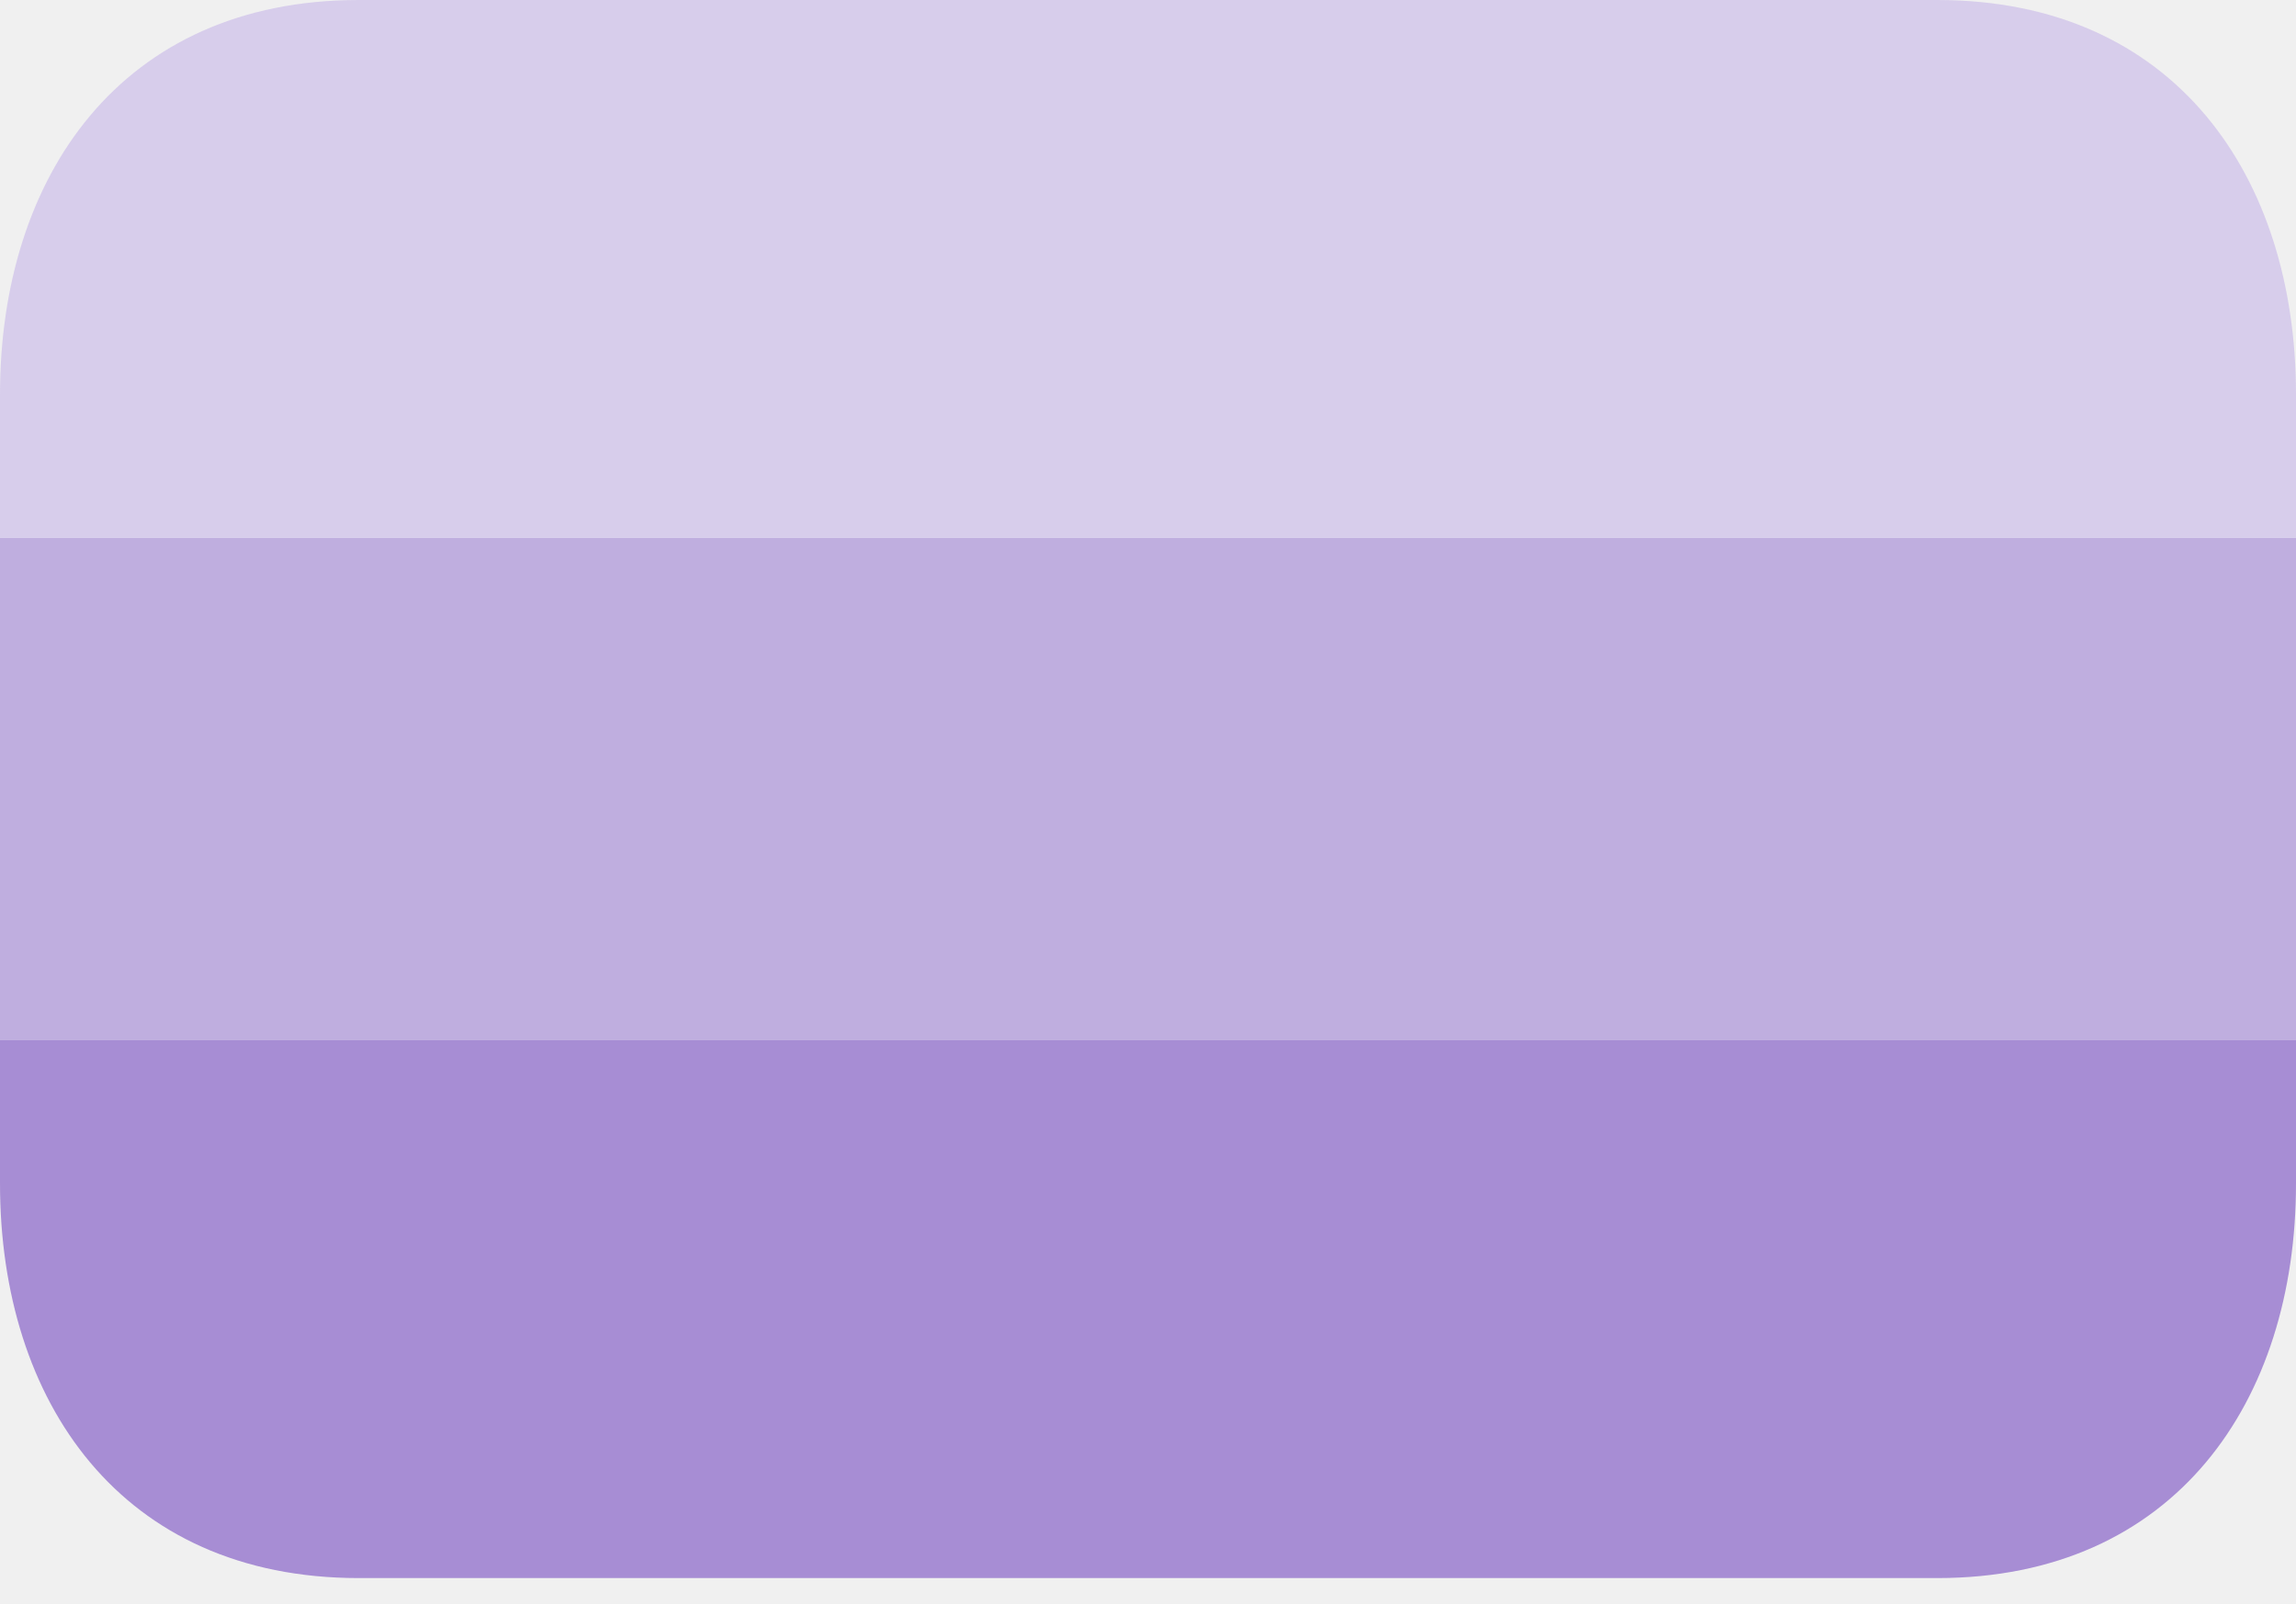
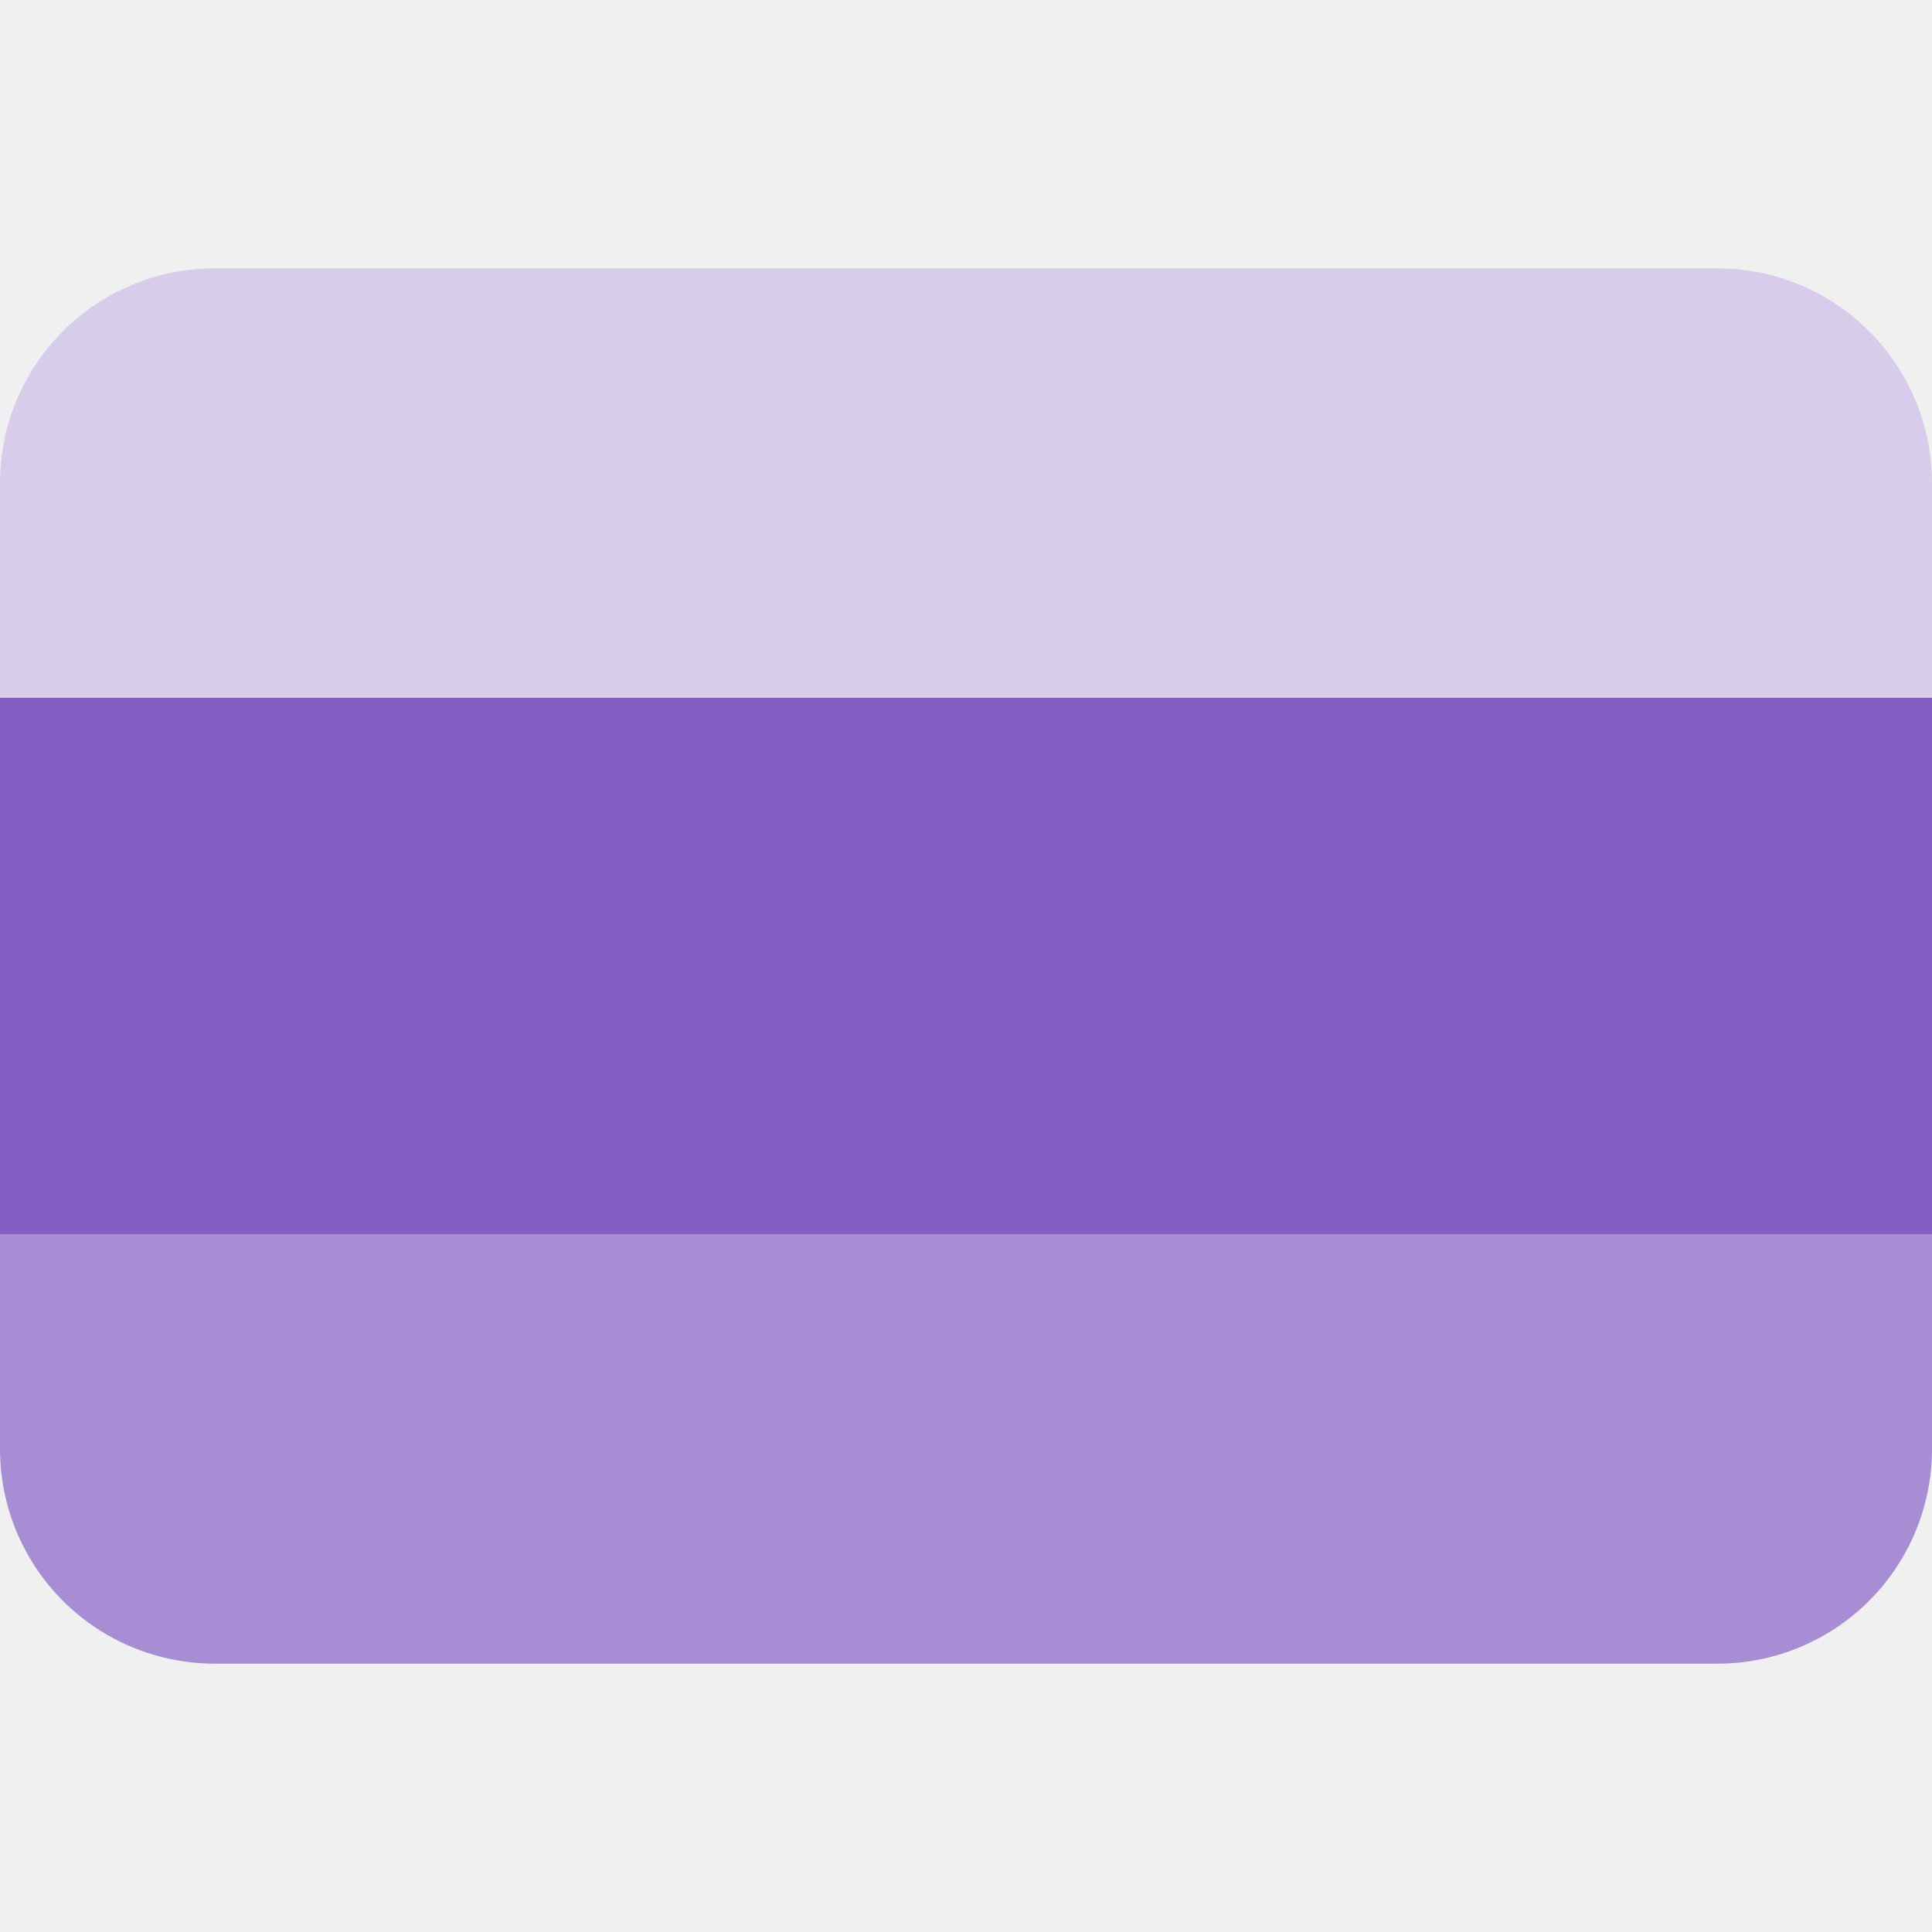
- <svg xmlns="http://www.w3.org/2000/svg" width="73" height="51" viewBox="0 0 73 51" fill="none">
-   <path d="M0 17.109H73V33.078H0V17.109Z" fill="#B39DDB" fill-opacity="0.8" />
-   <path d="M61.594 0H11.406C3.847 0 0 5.618 0 12.547V17.109H73V12.547C73 5.618 69.153 0 61.594 0Z" fill="#D1C4E9" fill-opacity="0.8" />
-   <path d="M0 37.641C0 44.57 3.847 50.188 11.406 50.188H61.594C69.153 50.188 73 44.57 73 37.641V33.078H0V37.641Z" fill="#9575CD" fill-opacity="0.8" />
+ <svg xmlns="http://www.w3.org/2000/svg" width="100" height="100" viewBox="0 0 100 100" fill="none">
+   <g clip-path="url(#clip0)">
+     <path d="M100 75C100 77.947 98.829 80.773 96.746 82.857C94.662 84.941 91.836 86.111 88.889 86.111H11.111C8.164 86.111 5.338 84.941 3.254 82.857C1.171 80.773 0 77.947 0 75V63.889H100V75Z" fill="#9575CD" fill-opacity="0.8" />
+     <path d="M0 36.111H100V63.889H0V36.111Z" fill="#673AB7" fill-opacity="0.8" />
+     <path d="M88.889 13.889H11.111C8.164 13.889 5.338 15.059 3.254 17.143C1.171 19.227 0 22.053 0 25L0 36.111H100V25C100 22.053 98.829 19.227 96.746 17.143C94.662 15.059 91.836 13.889 88.889 13.889V13.889Z" fill="#D1C4E9" fill-opacity="0.8" />
+   </g>
+   <defs>
+     <clipPath id="clip0">
+       <rect width="100" height="100" fill="white" />
+     </clipPath>
+   </defs>
</svg>
